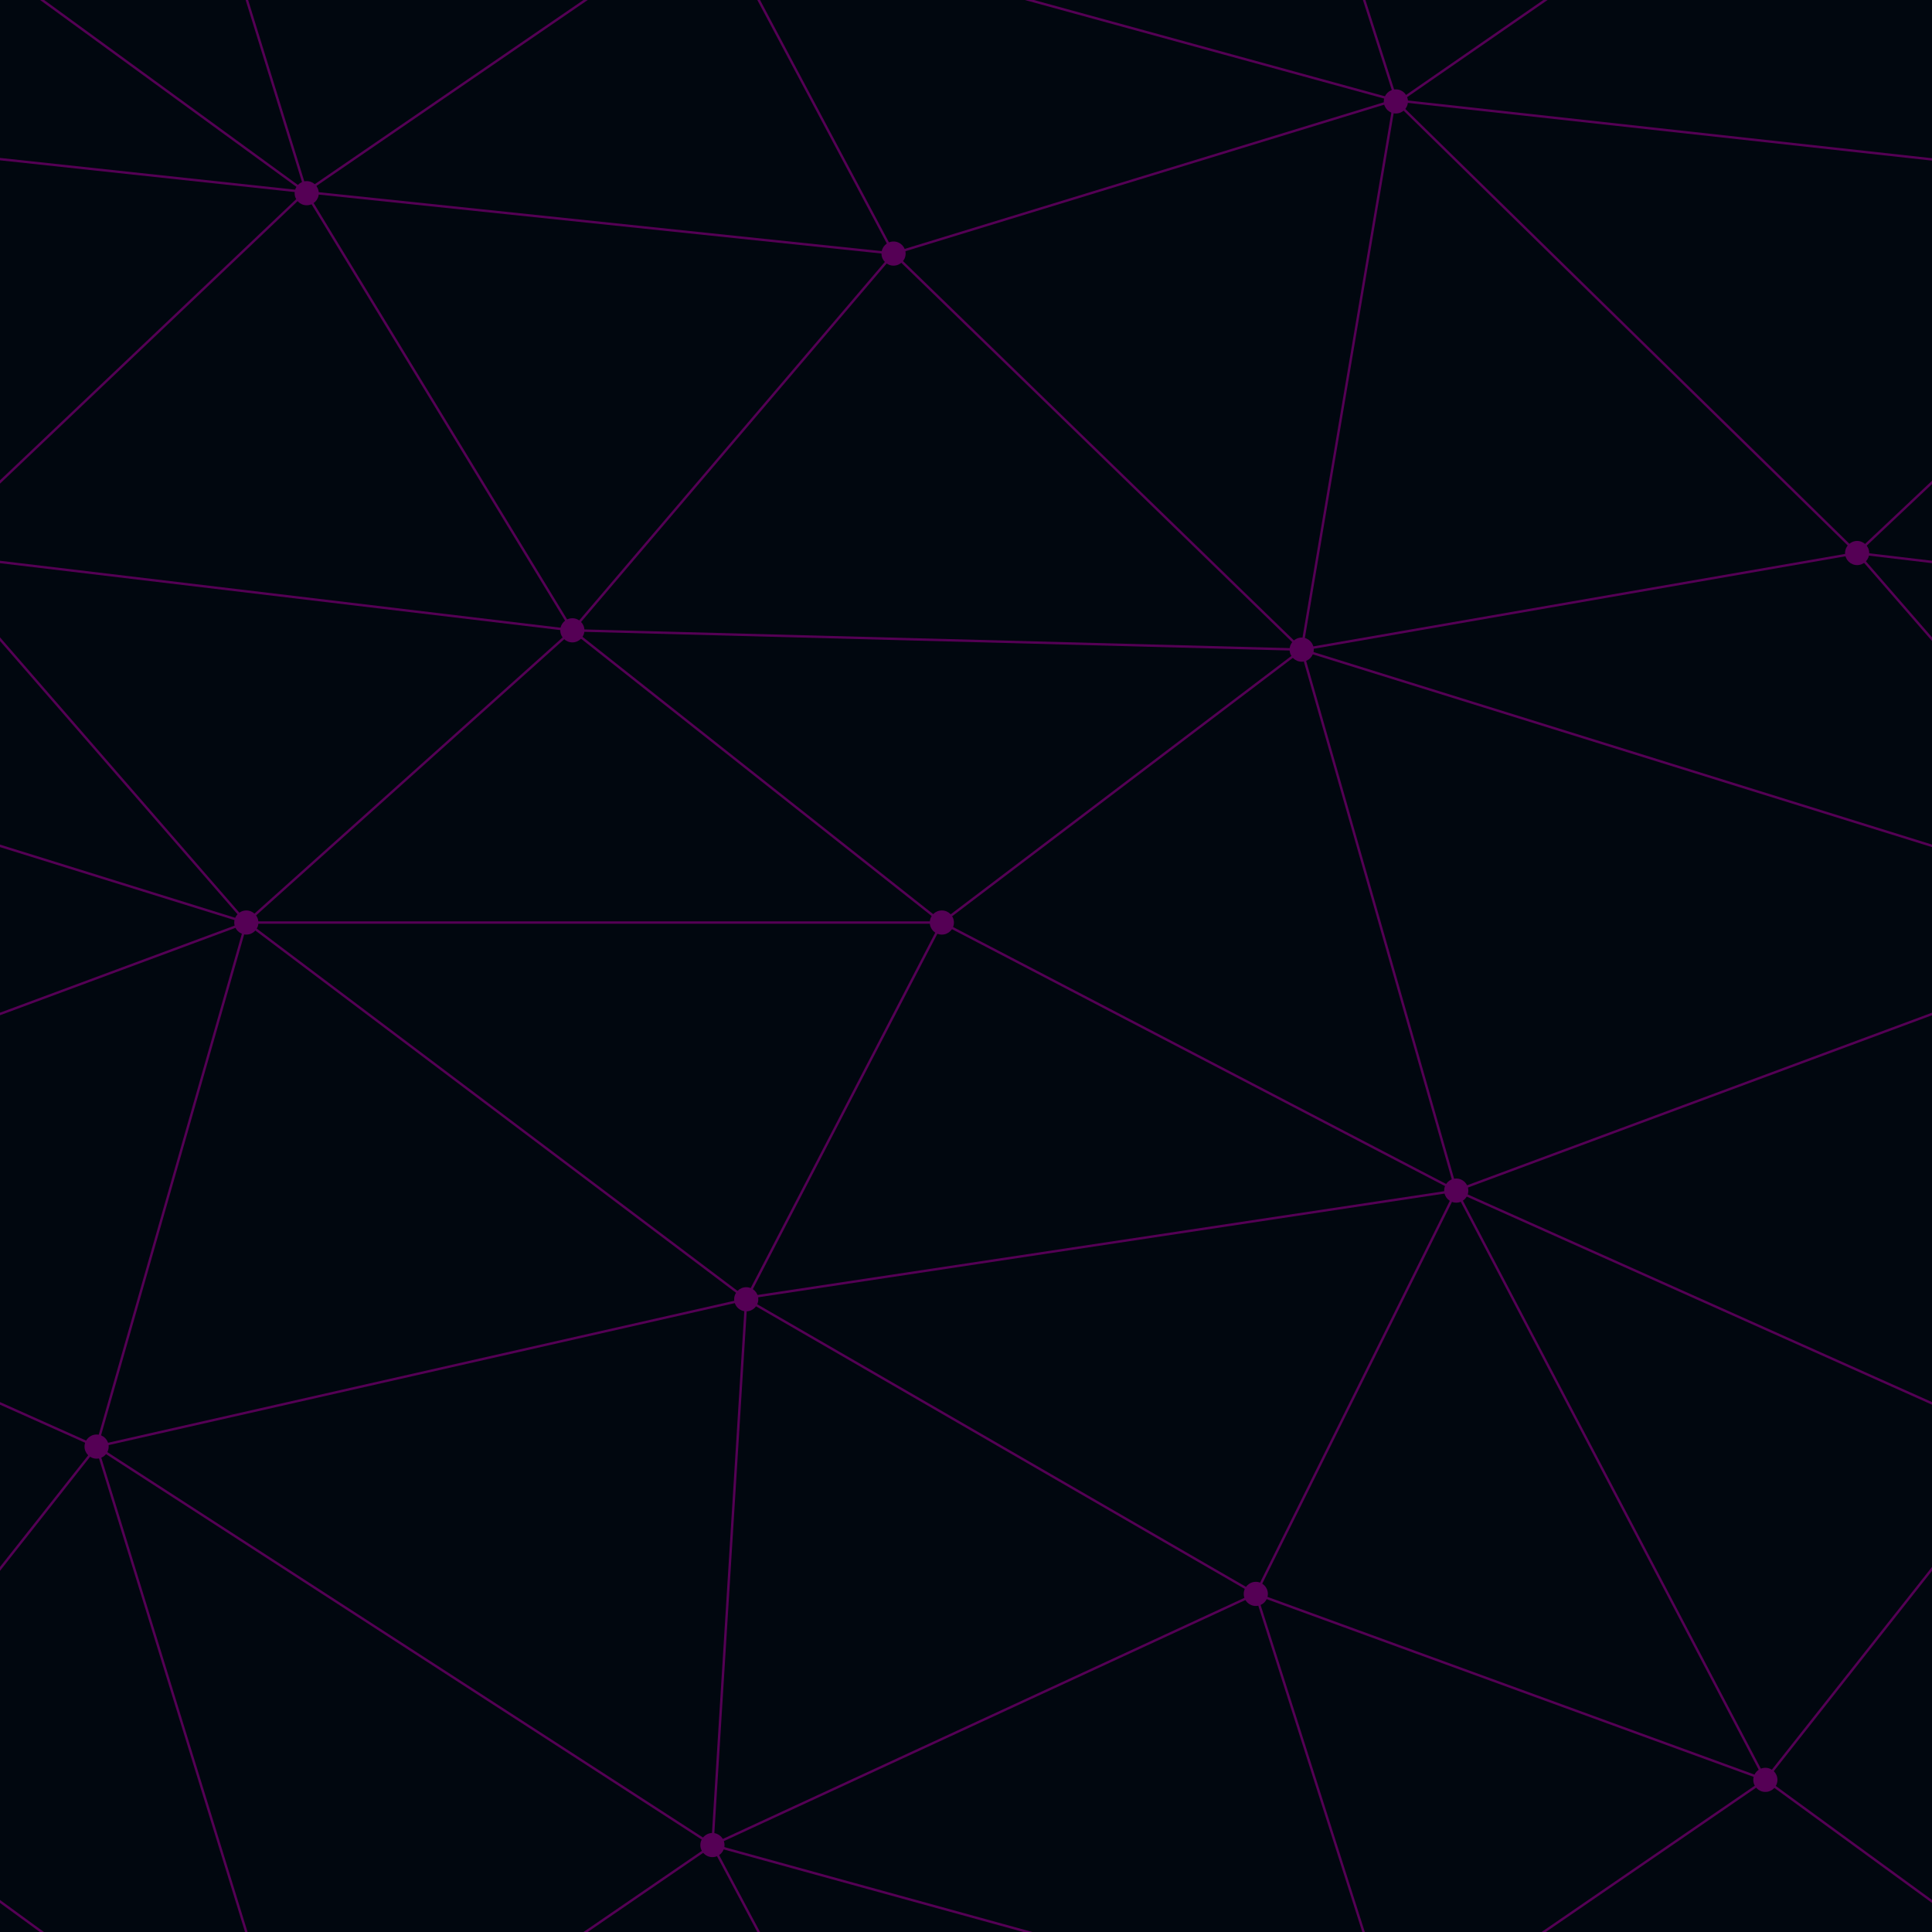
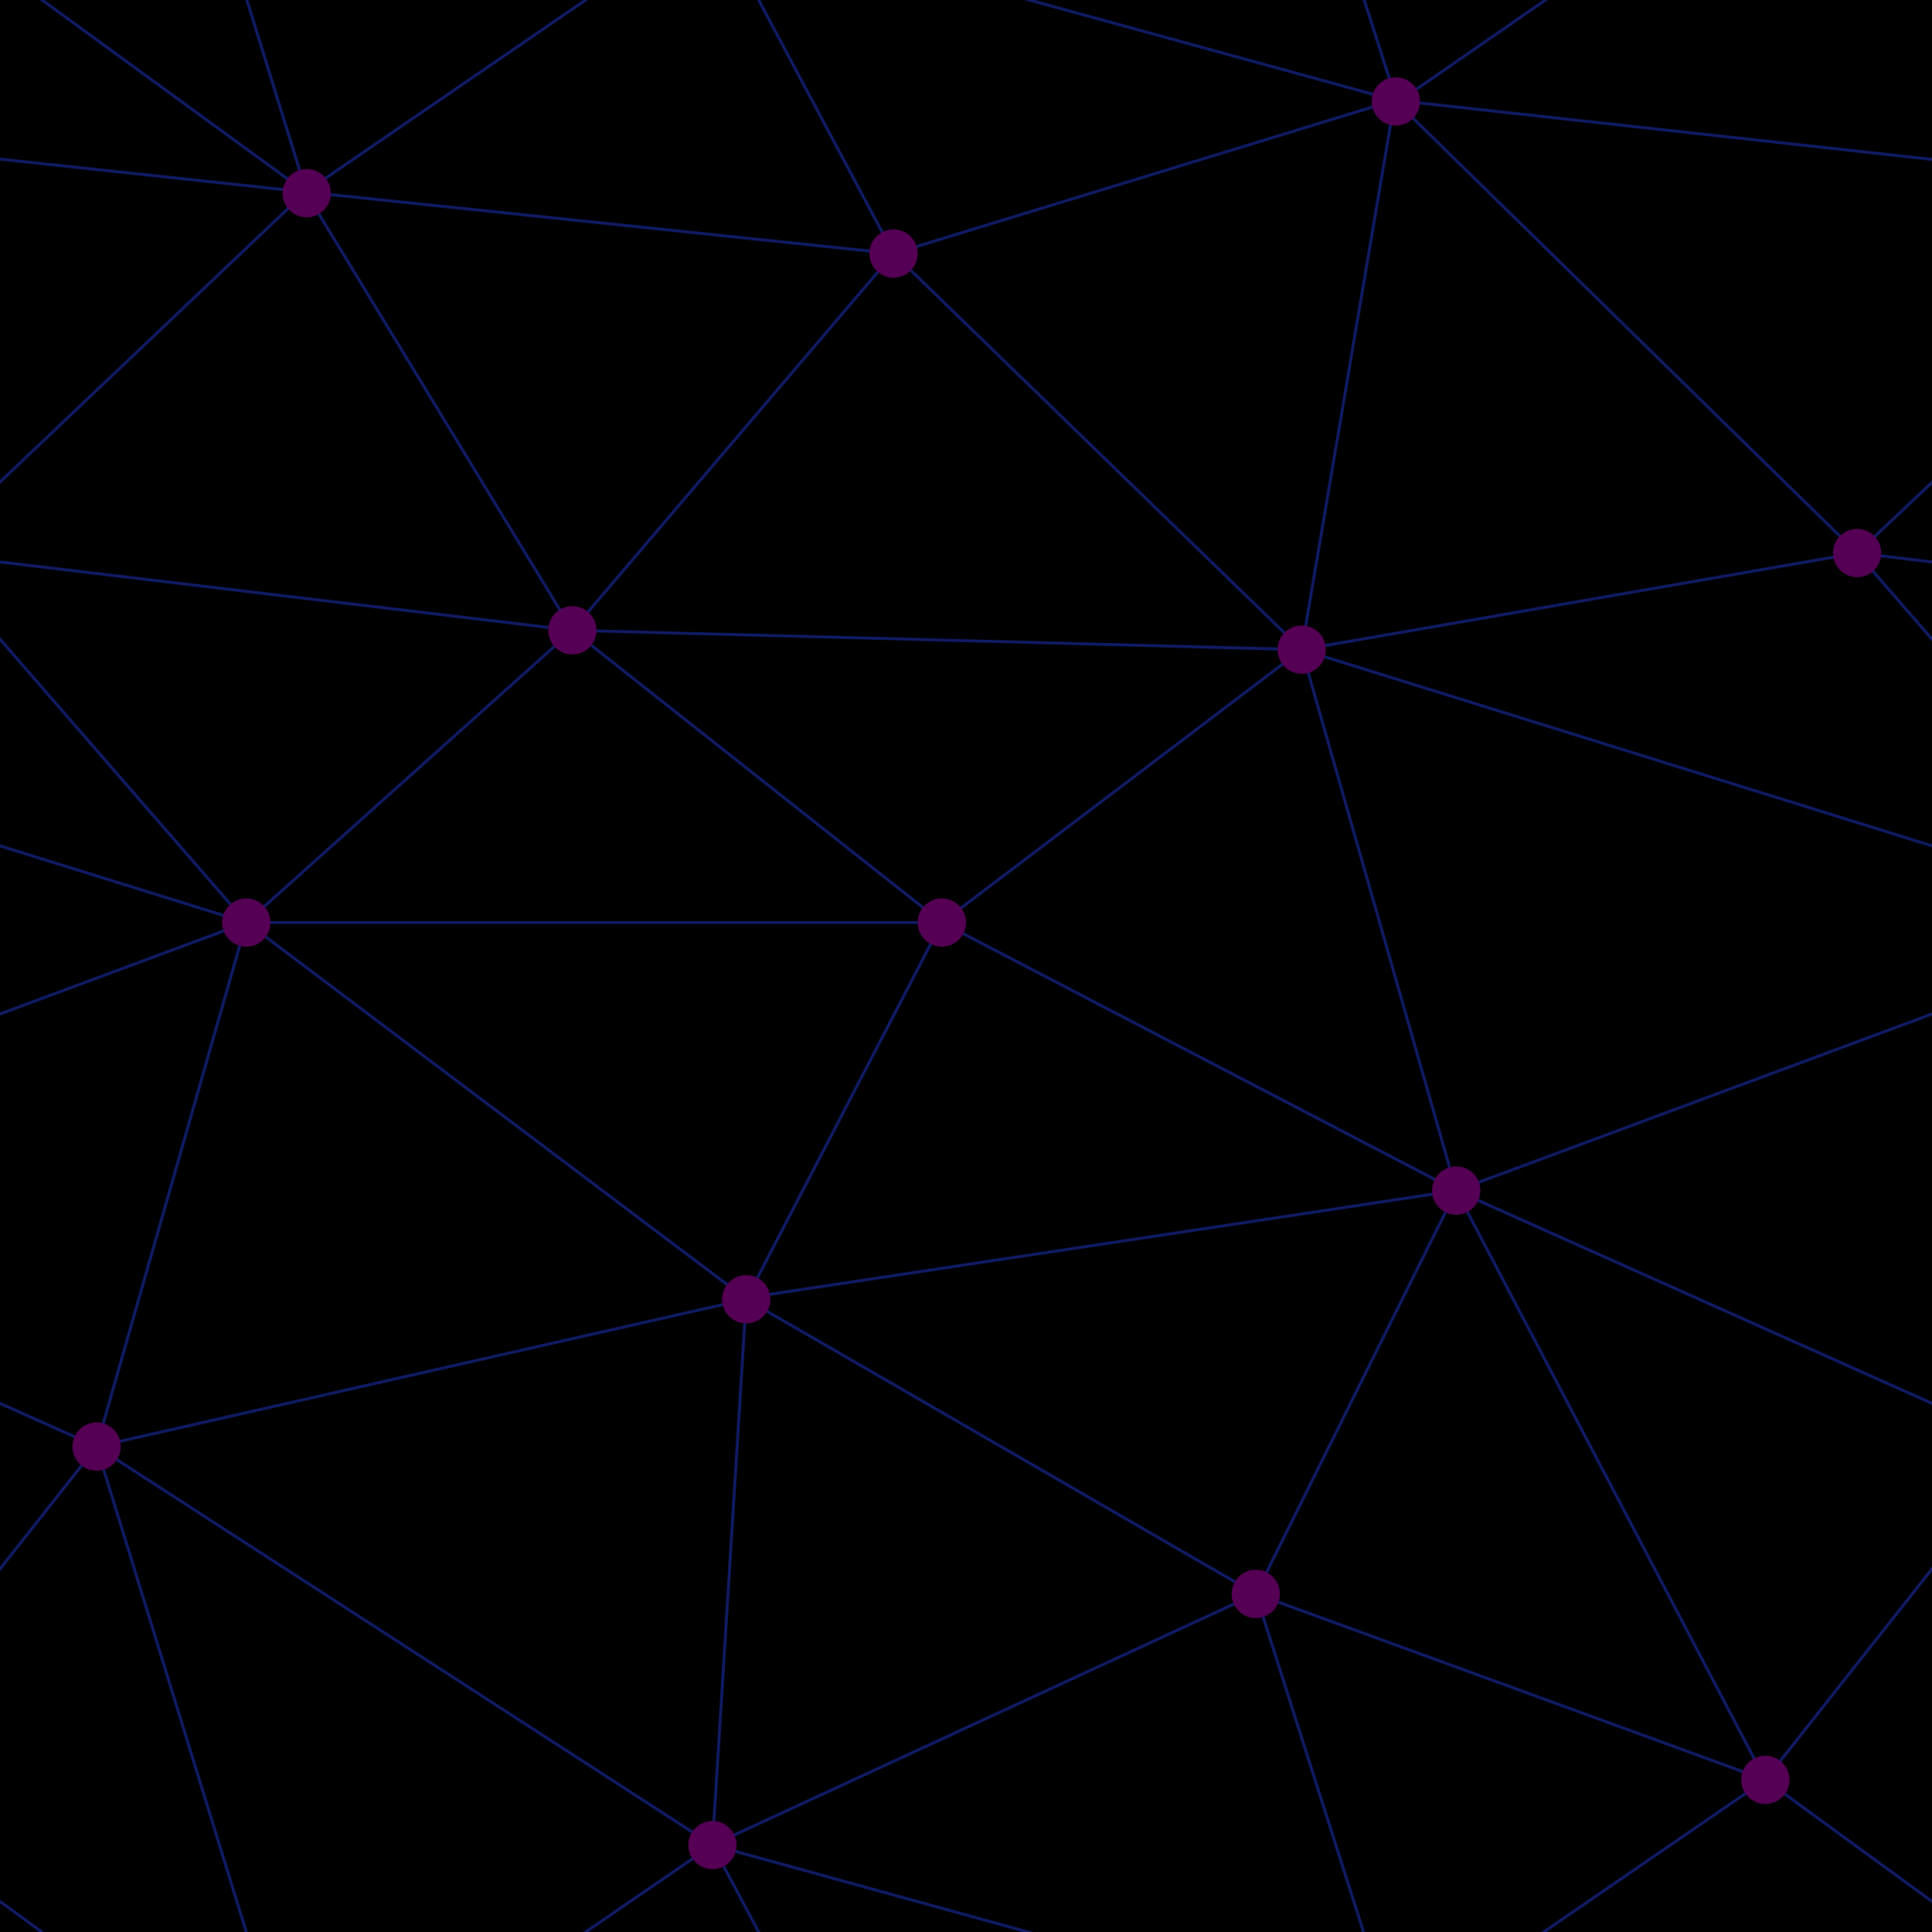
- <svg xmlns="http://www.w3.org/2000/svg" width="400" height="400" viewBox="0 0 800 800">
-   <rect fill="#01070F" width="800" height="800" />
-   <g fill="none" stroke="#540054" stroke-width="1">
+ <svg xmlns="http://www.w3.org/2000/svg" width="357" height="357" viewBox="0 0 800 800">
+   <rect fill="#000000" width="800" height="800" />
+   <g fill="none" stroke="#101C67" stroke-width="1.2">
    <path d="M769 229L1037 260.9M927 880L731 737 520 660 309 538 40 599 295 764 126.5 879.5 40 599-197 493 102 382-31 229 126.5 79.5-69-63" />
    <path d="M-31 229L237 261 390 382 603 493 308.5 537.5 101.5 381.5M370 905L295 764" />
    <path d="M520 660L578 842 731 737 840 599 603 493 520 660 295 764 309 538 390 382 539 269 769 229 577.5 41.5 370 105 295 -36 126.5 79.5 237 261 102 382 40 599 -69 737 127 880" />
    <path d="M520-140L578.5 42.5 731-63M603 493L539 269 237 261 370 105M902 382L539 269M390 382L102 382" />
    <path d="M-222 42L126.5 79.5 370 105 539 269 577.5 41.5 927 80 769 229 902 382 603 493 731 737M295-36L577.5 41.5M578 842L295 764M40-201L127 80M102 382L-261 269" />
  </g>
  <g fill="#505">
-     <circle cx="769" cy="229" r="5" />
-     <circle cx="539" cy="269" r="5" />
-     <circle cx="603" cy="493" r="5" />
-     <circle cx="731" cy="737" r="5" />
-     <circle cx="520" cy="660" r="5" />
-     <circle cx="309" cy="538" r="5" />
-     <circle cx="295" cy="764" r="5" />
-     <circle cx="40" cy="599" r="5" />
-     <circle cx="102" cy="382" r="5" />
-     <circle cx="127" cy="80" r="5" />
-     <circle cx="370" cy="105" r="5" />
-     <circle cx="578" cy="42" r="5" />
-     <circle cx="237" cy="261" r="5" />
-     <circle cx="390" cy="382" r="5" />
+     <circle cx="769" cy="229" r="10" />
+     <circle cx="539" cy="269" r="10" />
+     <circle cx="603" cy="493" r="10" />
+     <circle cx="731" cy="737" r="10" />
+     <circle cx="520" cy="660" r="10" />
+     <circle cx="309" cy="538" r="10" />
+     <circle cx="295" cy="764" r="10" />
+     <circle cx="40" cy="599" r="10" />
+     <circle cx="102" cy="382" r="10" />
+     <circle cx="127" cy="80" r="10" />
+     <circle cx="370" cy="105" r="10" />
+     <circle cx="578" cy="42" r="10" />
+     <circle cx="237" cy="261" r="10" />
+     <circle cx="390" cy="382" r="10" />
  </g>
</svg>
